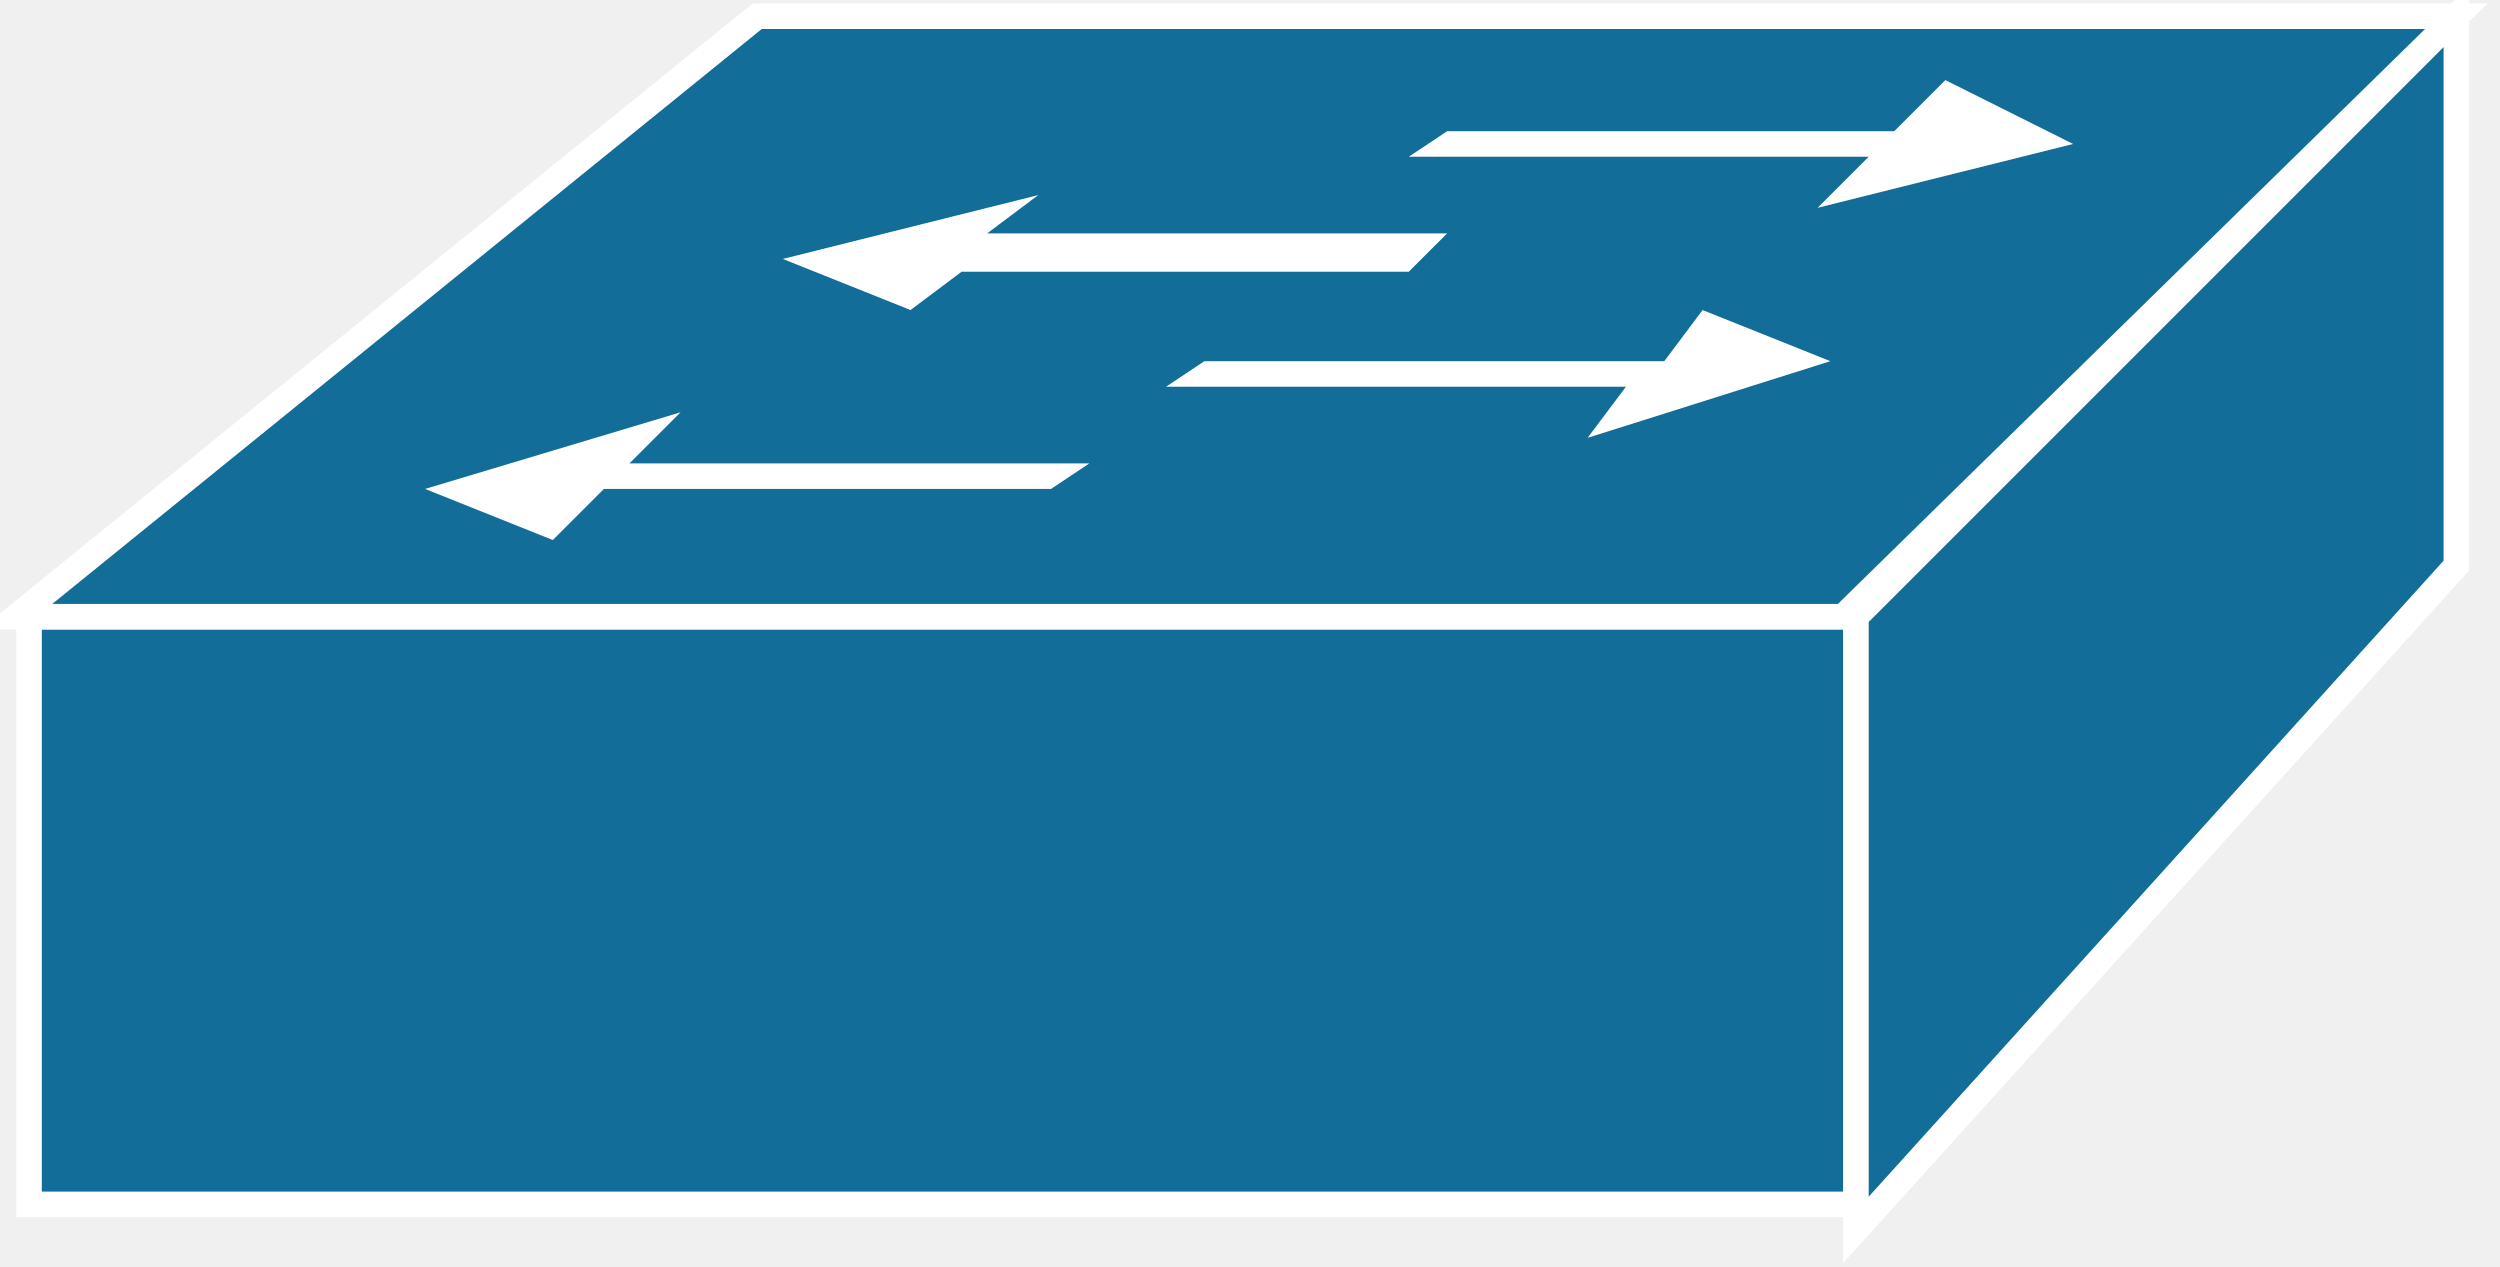
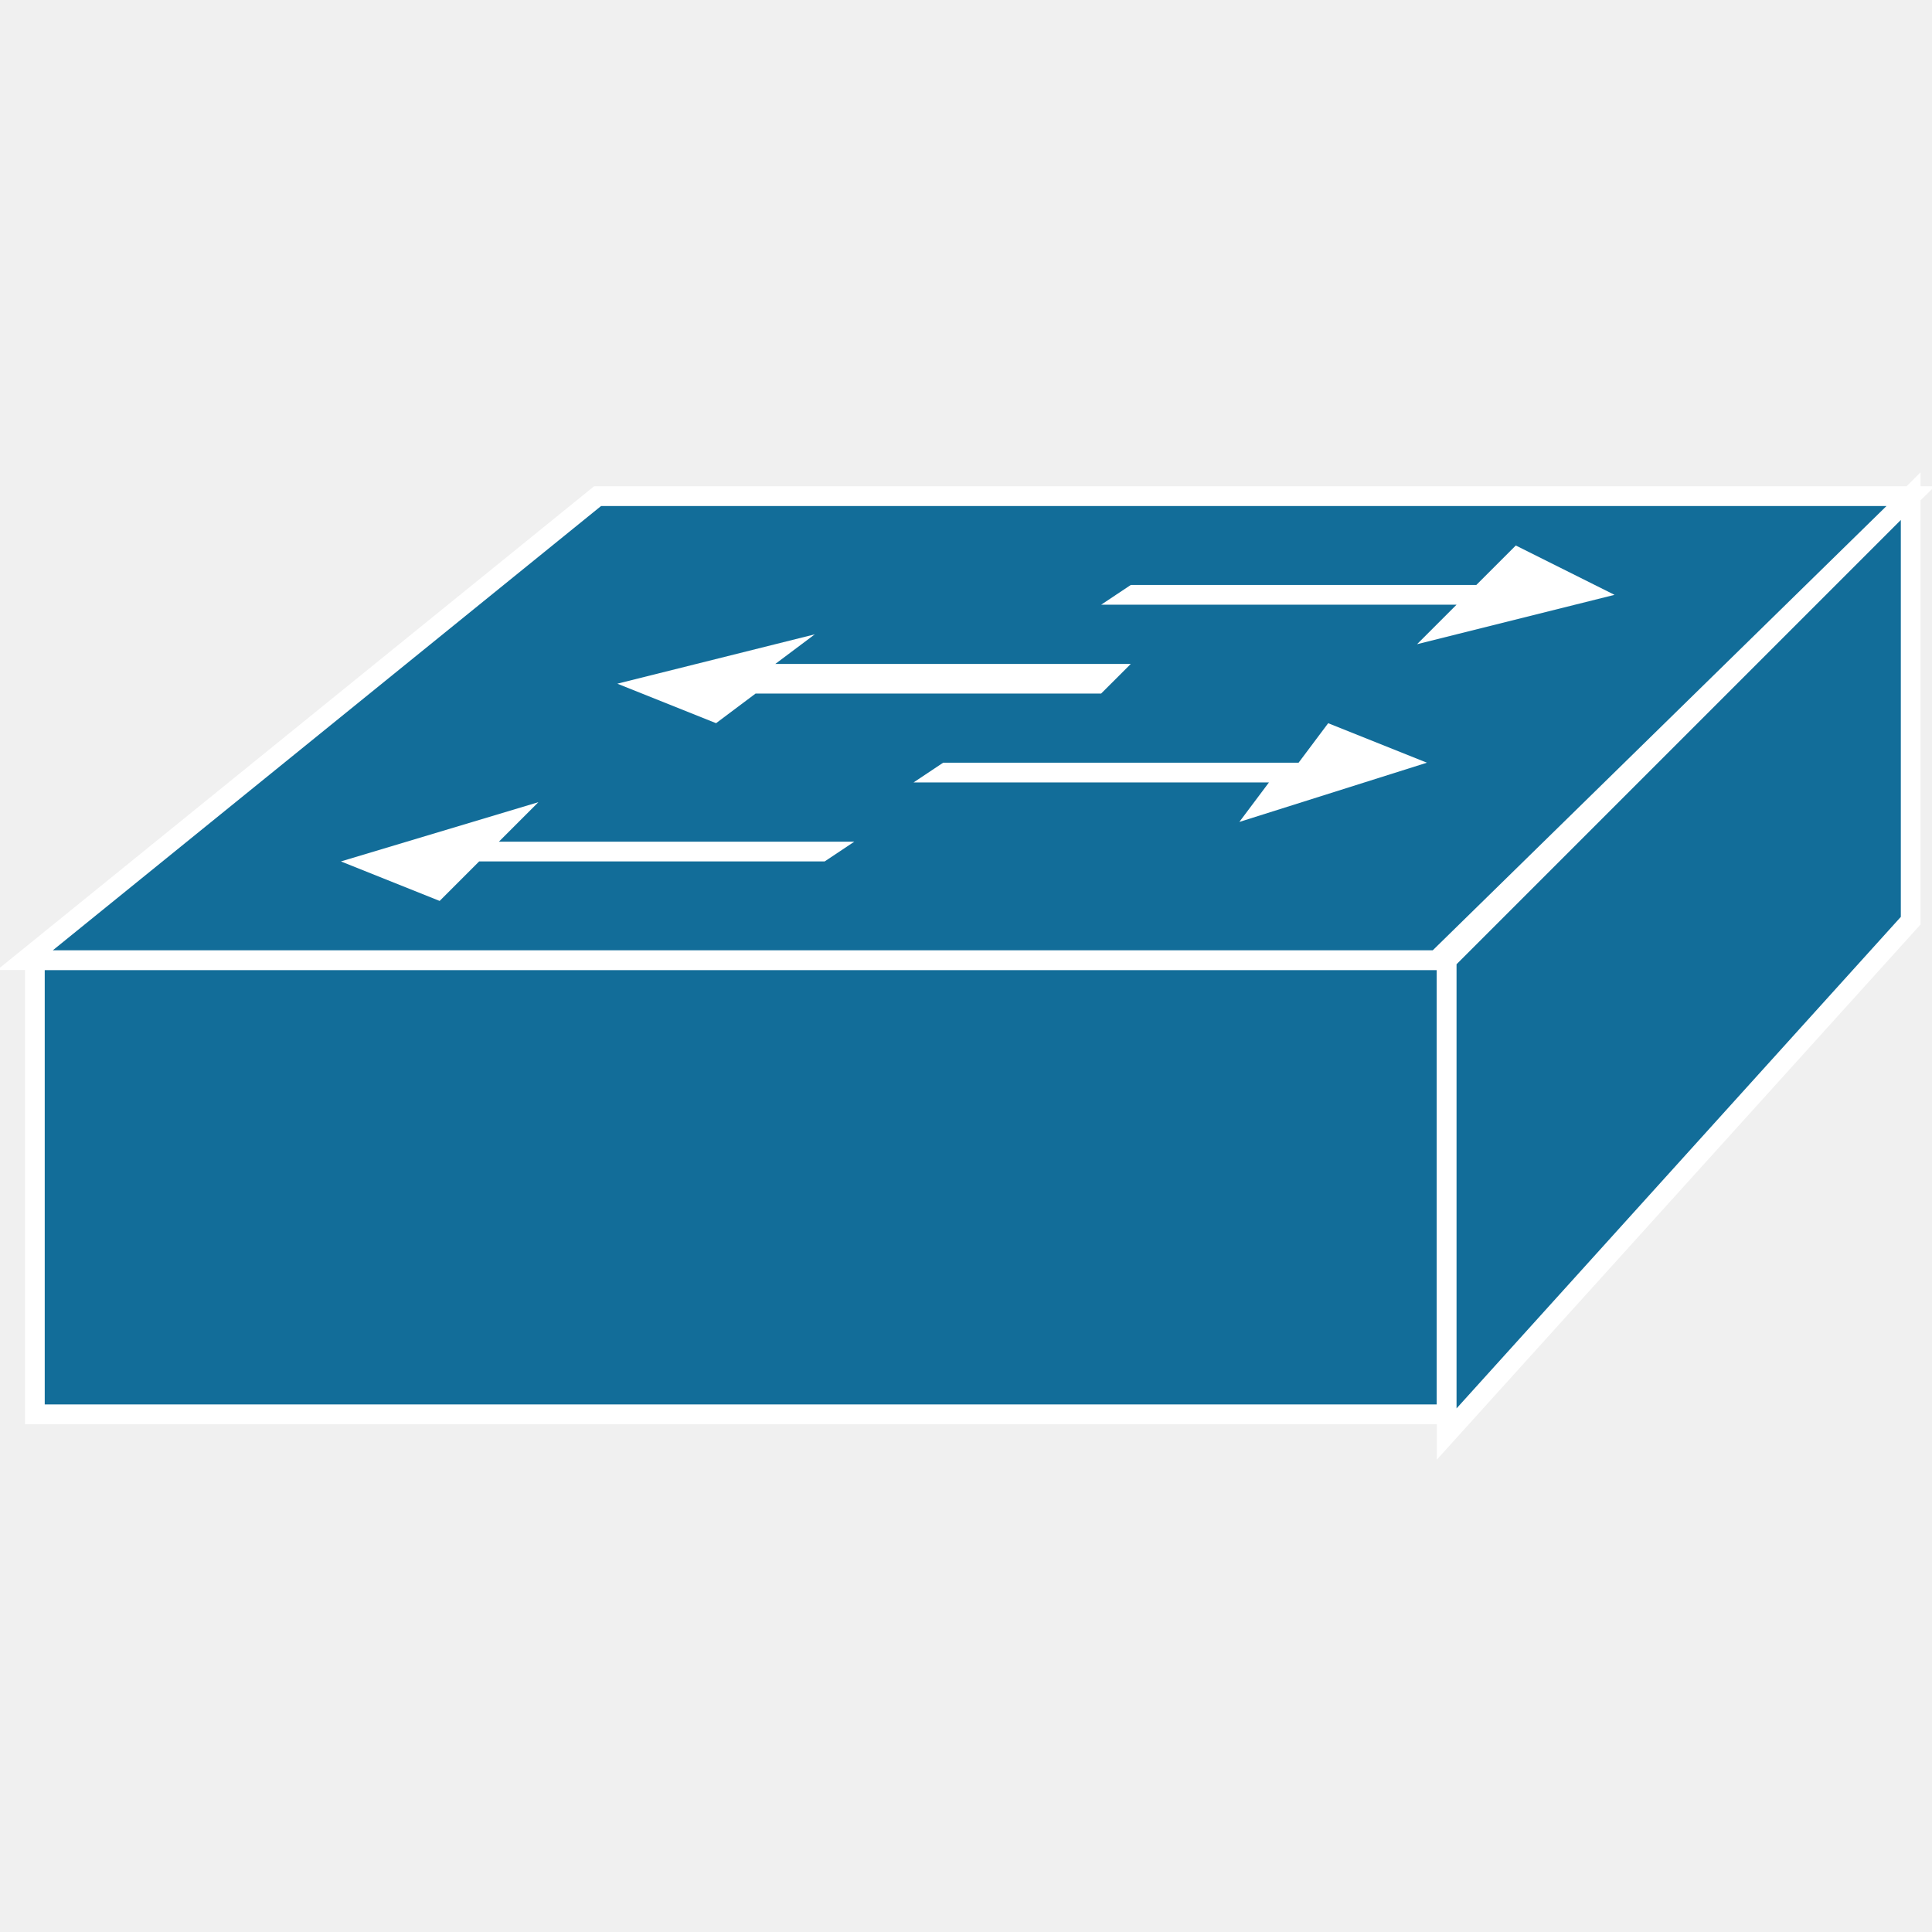
- <svg xmlns="http://www.w3.org/2000/svg" xmlns:xlink="http://www.w3.org/1999/xlink" viewBox="0 0 77 39" fill="#fff" fill-rule="evenodd" stroke="#000" stroke-linecap="round" stroke-linejoin="round">
-   <use xlink:href="#A" x=".5" y=".5" />
+ <svg xmlns="http://www.w3.org/2000/svg" xmlns:xlink="http://www.w3.org/1999/xlink" viewBox="0 0 77 77" fill="#ffffff" fill-rule="evenodd" stroke="#000000" stroke-linecap="round" stroke-linejoin="round" version="1.1" id="svg3" width="77" height="77">
+   <defs id="defs3" />
+   <use xlink:href="#A" x="0.5" y="0.5" id="use1" transform="translate(0.4951312,19.2734)" />
  <symbol id="A" overflow="visible">
-     <g stroke="#fff" stroke-linejoin="miter" fill="#126d99" stroke-width=".787">
-       <path d="M56.662 36.594v-18.1H.394v18.1h56.268z" />
-       <path d="M0 18.494L22.822 0h52.334L56.268 18.494H0zm56.662 18.887L75.156 16.92V0L56.662 18.494v18.887z" />
+     <g stroke="#ffffff" stroke-linejoin="miter" fill="#126d99" stroke-width="0.787" id="g2">
+       <path d="m 56.662,36.594 v -18.1 H 0.394 v 18.1 z" id="path1" />
+       <path d="M 0,18.494 22.822,0 H 75.156 L 56.268,18.494 Z M 56.662,37.381 75.156,16.92 V 0 L 56.662,18.494 Z" id="path2" />
    </g>
-     <path d="M33.053 13.772l-1.181.787H18.101l-1.574 1.574-3.935-1.574 7.87-2.361-1.574 1.574h14.166zm11.018-7.083L42.89 7.869H29.118l-1.574 1.18-3.935-1.574 7.87-1.967-1.574 1.18h14.166zm-8.657 4.722l1.18-.787H50.76l1.18-1.574 3.935 1.574-7.476 2.361 1.18-1.574H35.414zm7.476-7.083l1.181-.787h13.772l1.574-1.574 3.935 1.967-7.87 1.967 1.574-1.574H42.89z" stroke="none" />
+     <path d="m 33.053,13.772 -1.181,0.787 H 18.101 l -1.574,1.574 -3.935,-1.574 7.87,-2.361 -1.574,1.574 H 33.054 Z M 44.071,6.689 42.89,7.869 H 29.118 l -1.574,1.18 -3.935,-1.574 7.87,-1.967 -1.574,1.18 h 14.166 z m -8.657,4.722 1.18,-0.787 H 50.76 l 1.18,-1.574 3.935,1.574 -7.476,2.361 1.18,-1.574 z M 42.89,4.328 44.071,3.541 h 13.772 l 1.574,-1.574 3.935,1.967 -7.87,1.967 1.574,-1.574 H 42.89 Z" stroke="none" id="path3" />
  </symbol>
</svg>
